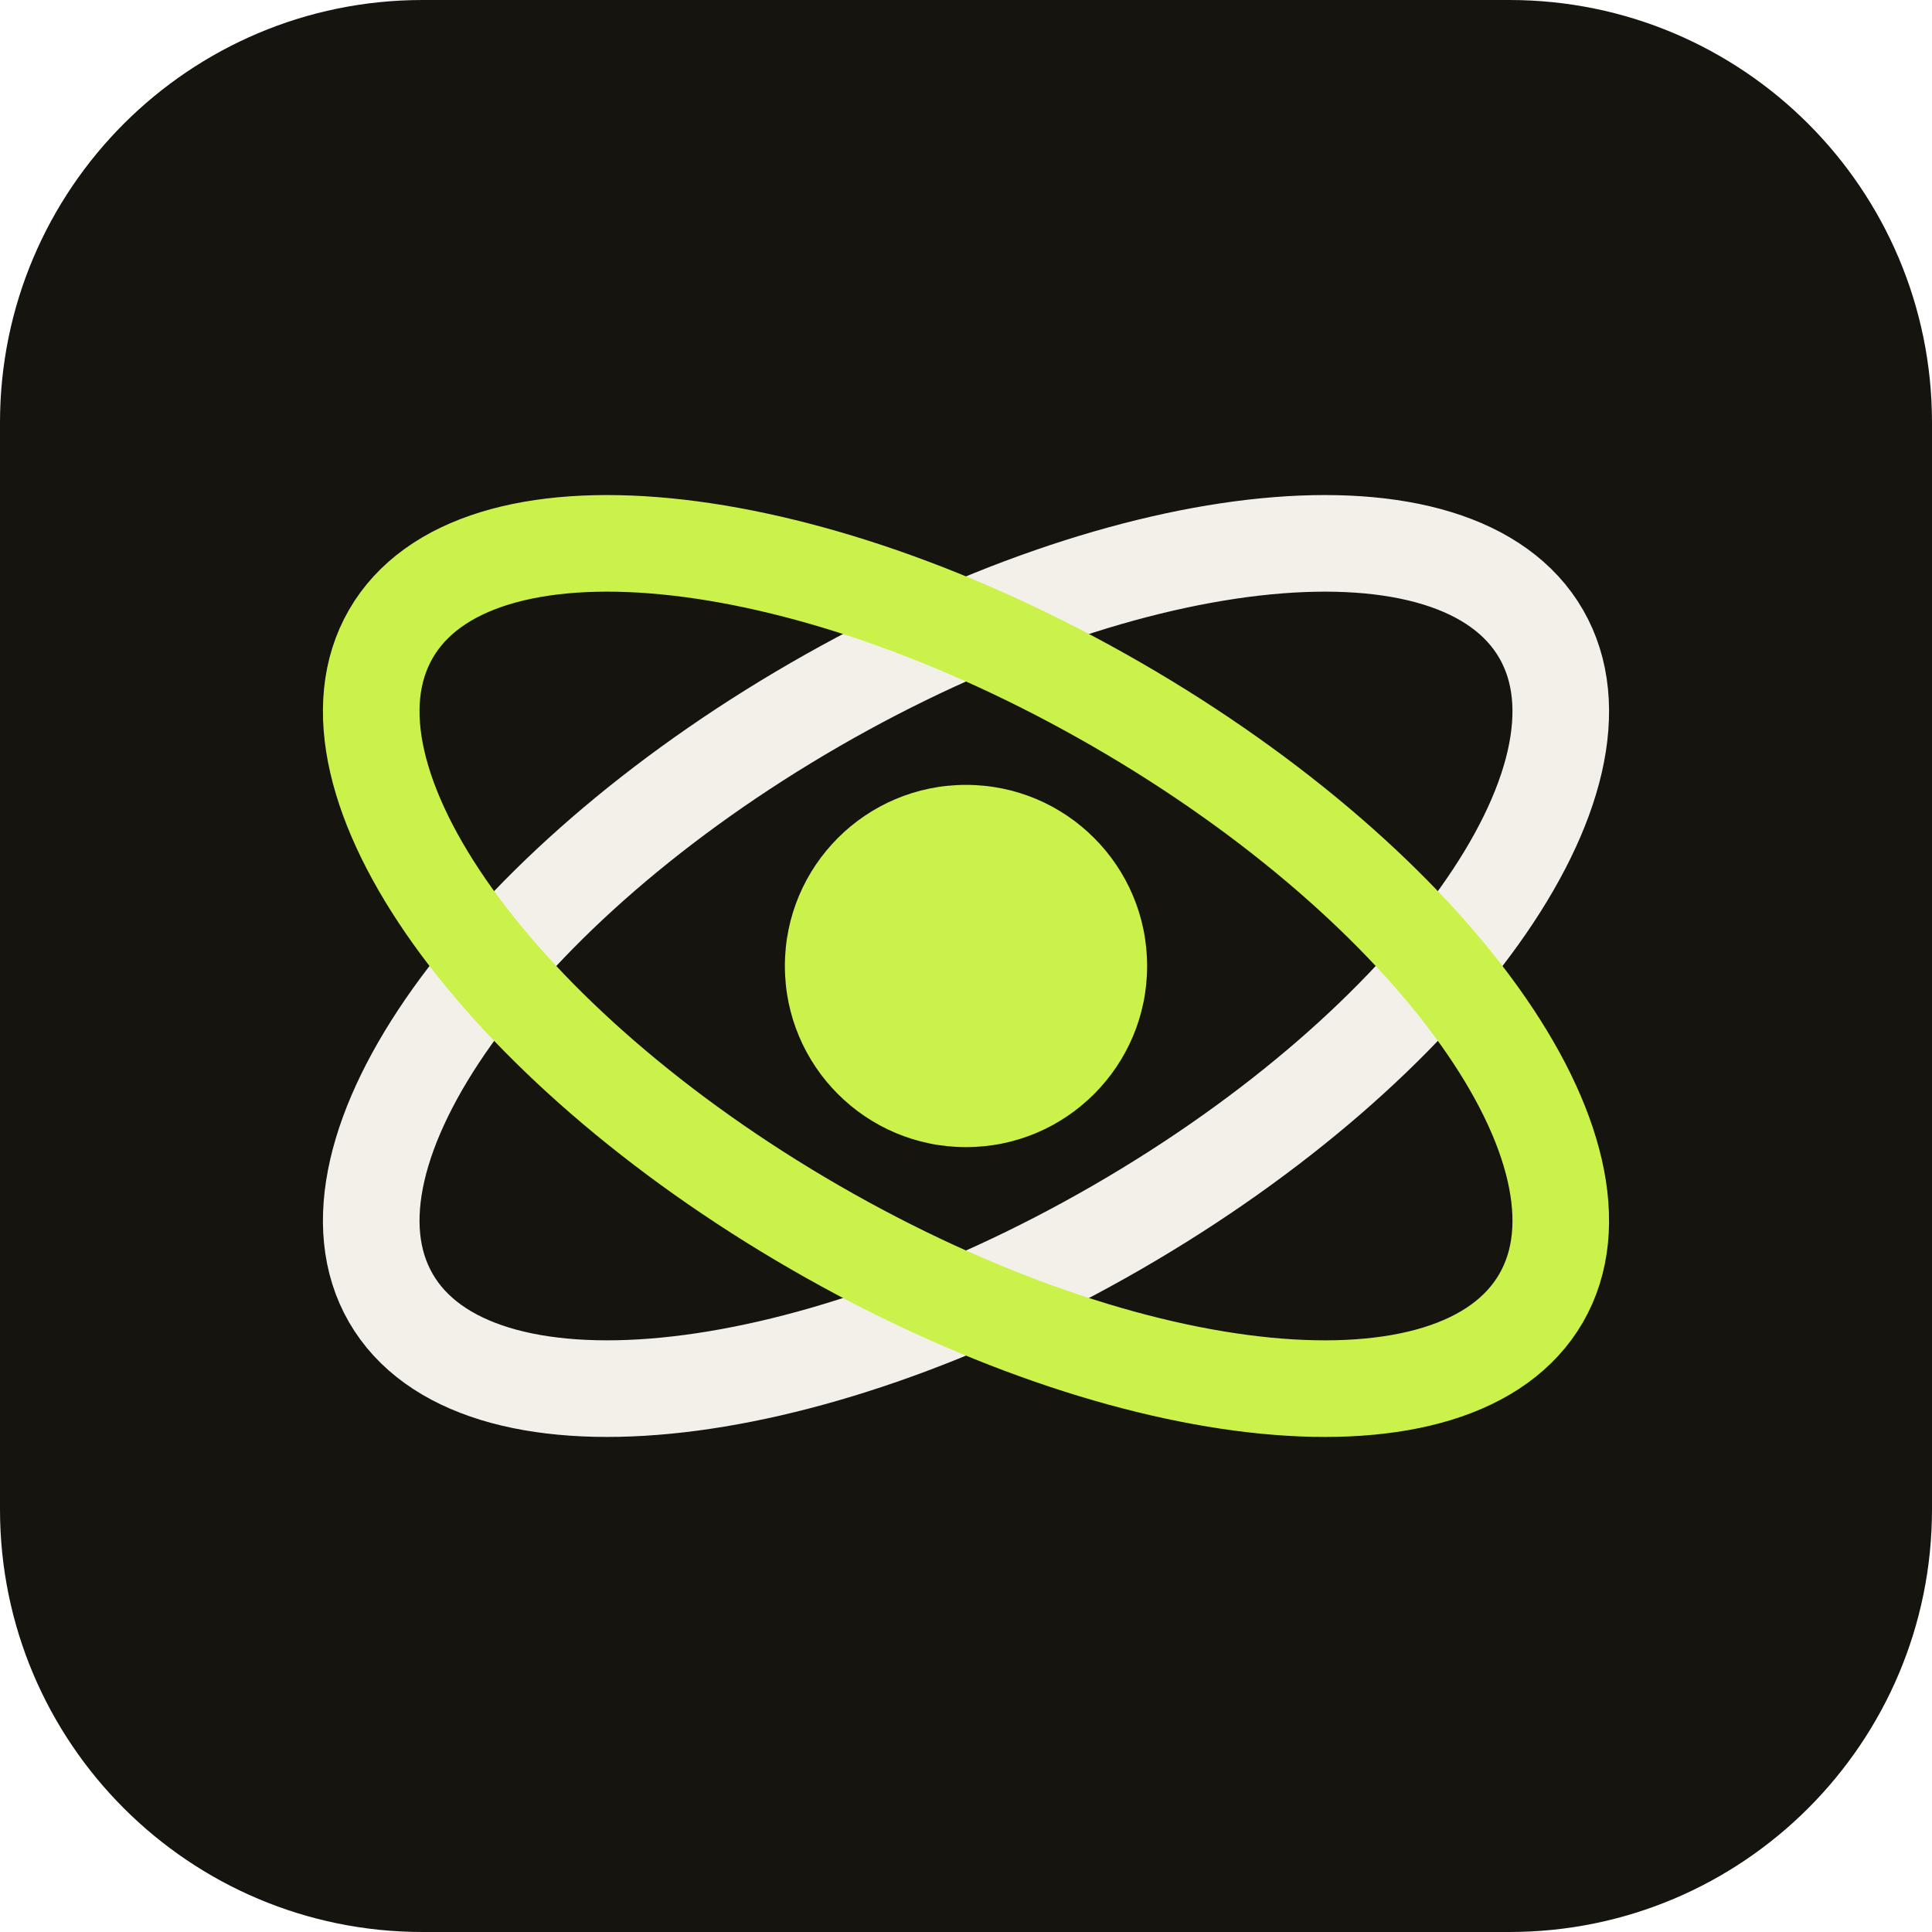
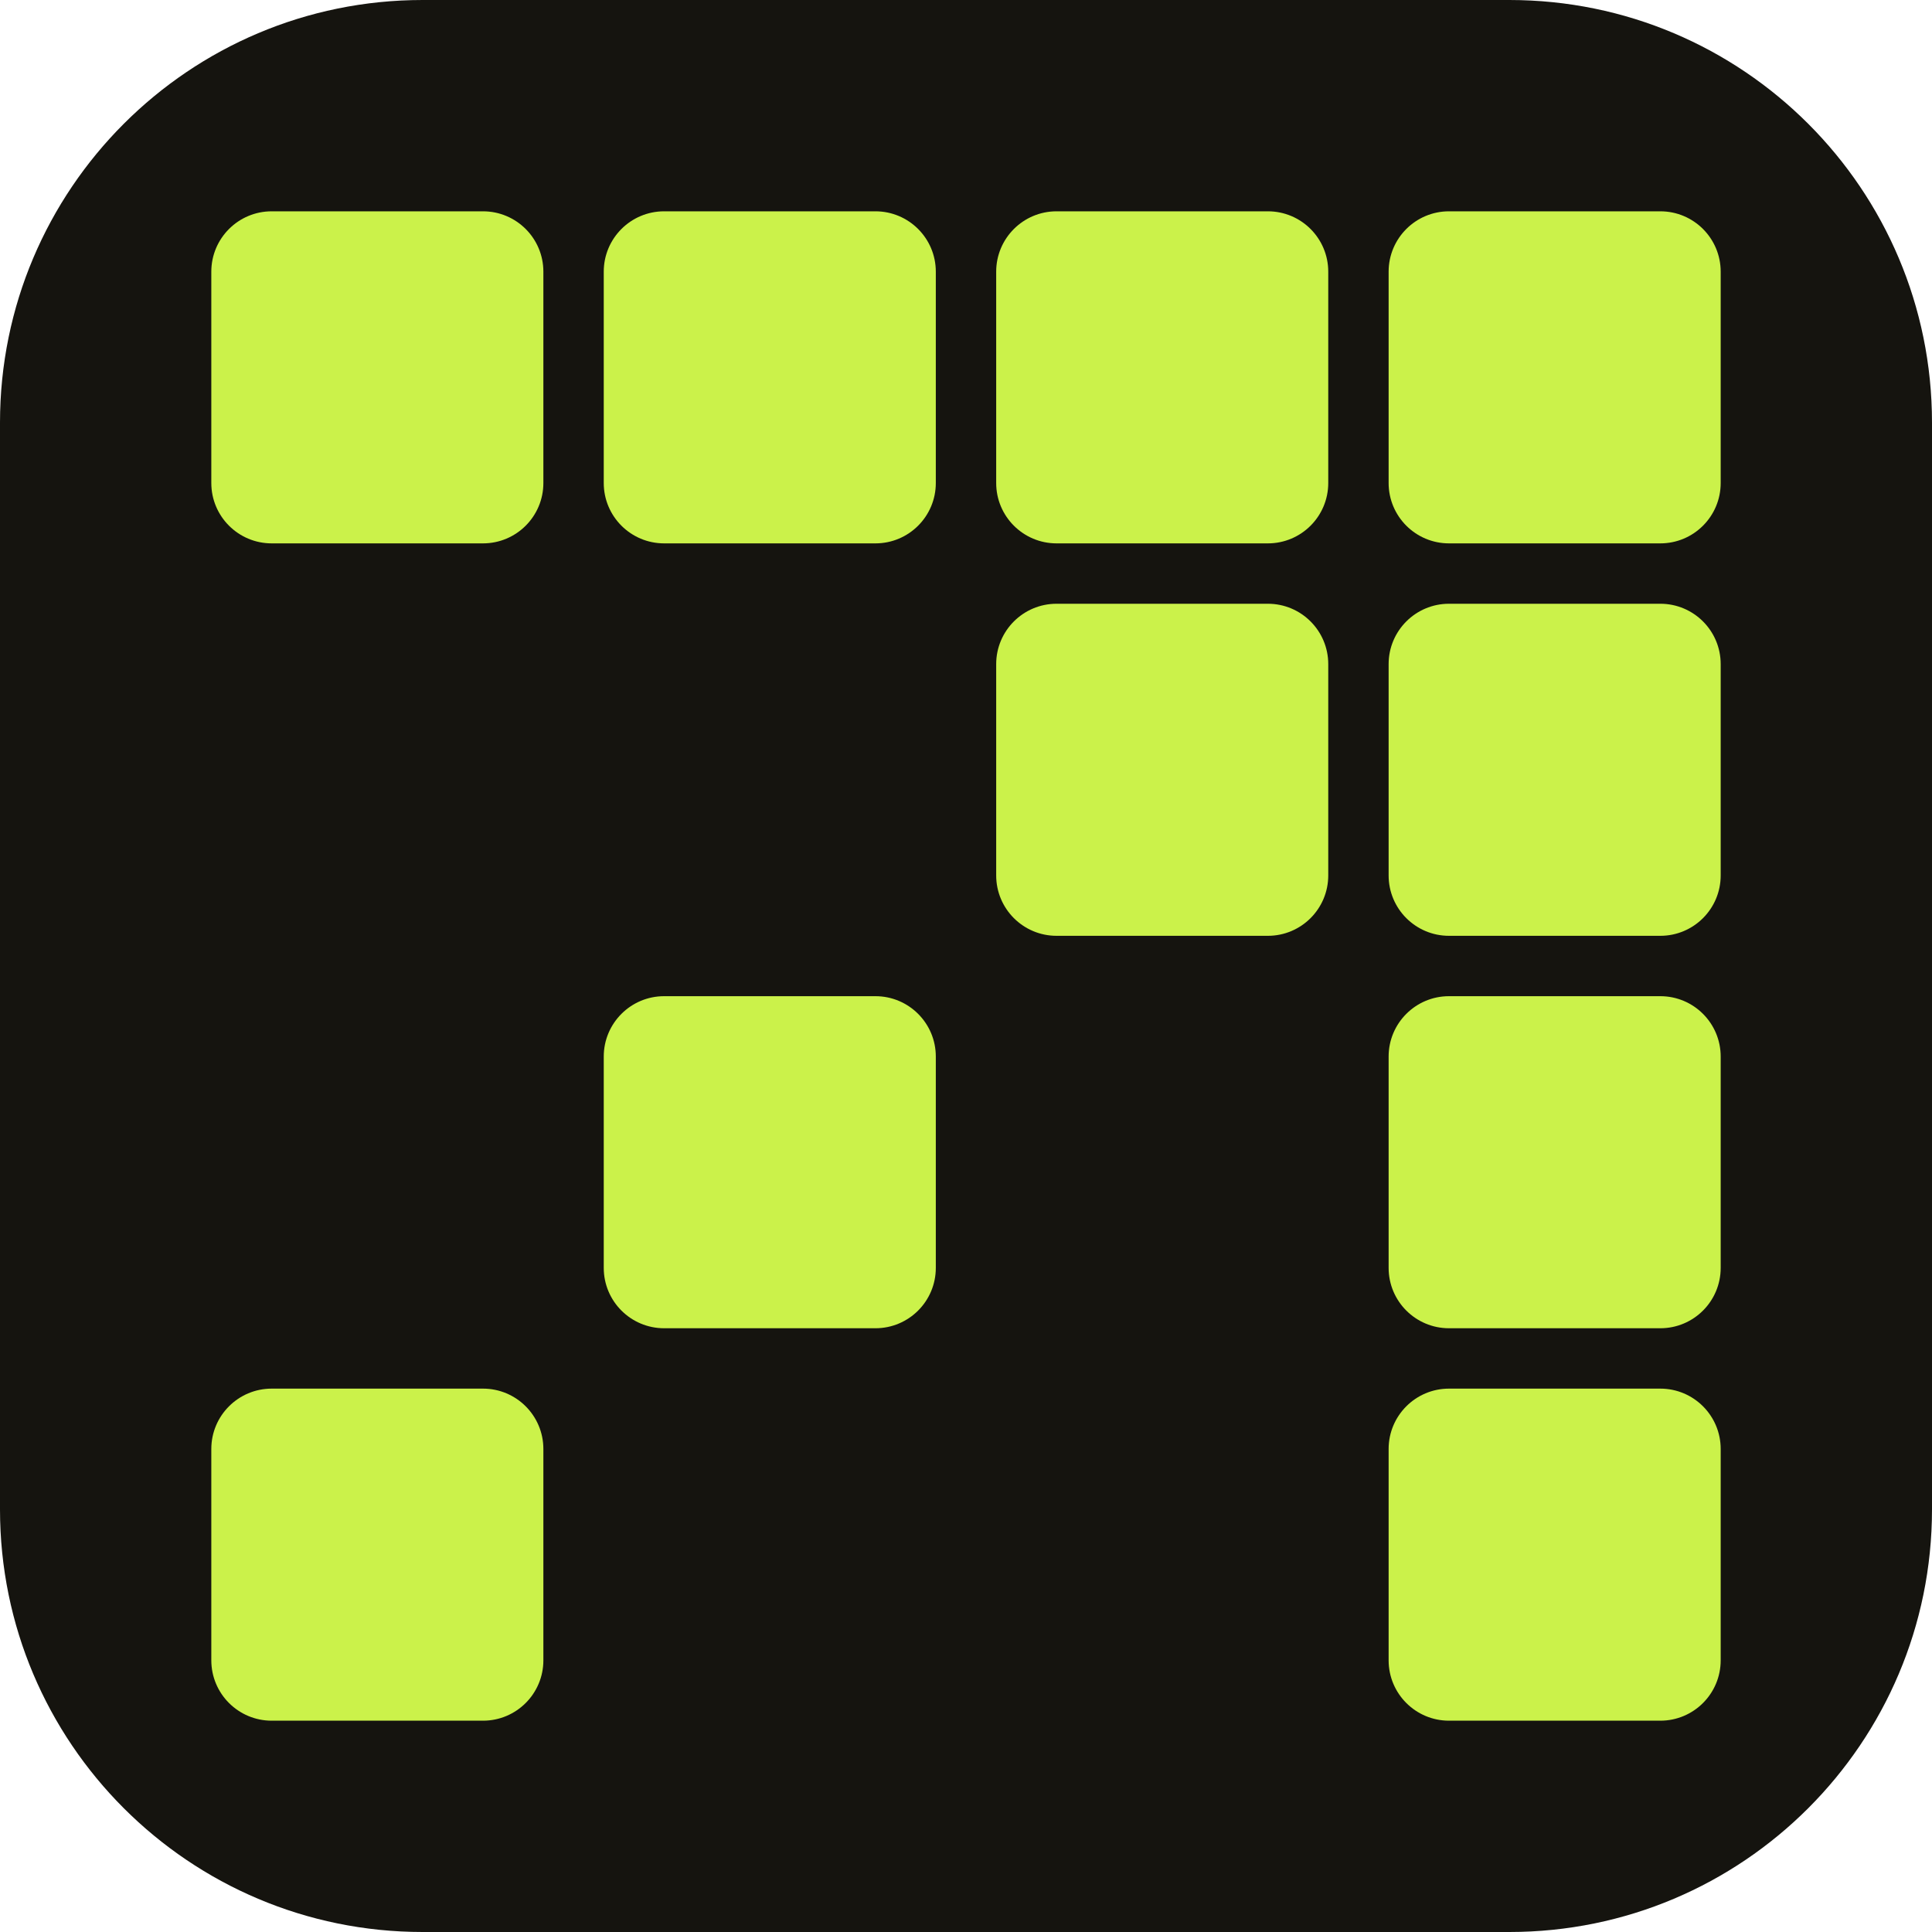
<svg xmlns="http://www.w3.org/2000/svg" viewBox="0 0 32 32">
  <rect width="32" height="32" rx="7" fill="#15140F" />
-   <ellipse cx="16" cy="16" rx="11" ry="5" fill="none" stroke="#F2F0E9" stroke-width="1.6" transform="rotate(-30 16 16)" />
-   <ellipse cx="16" cy="16" rx="11" ry="5" fill="none" stroke="#CBF24A" stroke-width="1.6" transform="rotate(30 16 16)" />
-   <circle cx="16" cy="16" r="3" fill="#CBF24A" />
+   <rect x="3.5" y="3.5" width="5.5" height="5.5" rx="1" fill="#CBF24A" />
+   <rect x="10" y="3.5" width="5.5" height="5.5" rx="1" fill="#CBF24A" />
+   <rect x="16.5" y="3.5" width="5.5" height="5.5" rx="1" fill="#CBF24A" />
+   <rect x="23" y="3.5" width="5.5" height="5.5" rx="1" fill="#CBF24A" />
+   <rect x="16.5" y="10" width="5.5" height="5.5" rx="1" fill="#CBF24A" />
+   <rect x="23" y="10" width="5.5" height="5.5" rx="1" fill="#CBF24A" />
+   <rect x="10" y="16.5" width="5.5" height="5.5" rx="1" fill="#CBF24A" />
+   <rect x="23" y="16.5" width="5.5" height="5.5" rx="1" fill="#CBF24A" />
+   <rect x="3.5" y="23" width="5.5" height="5.5" rx="1" fill="#CBF24A" />
+   <rect x="23" y="23" width="5.5" height="5.5" rx="1" fill="#CBF24A" />
</svg>
